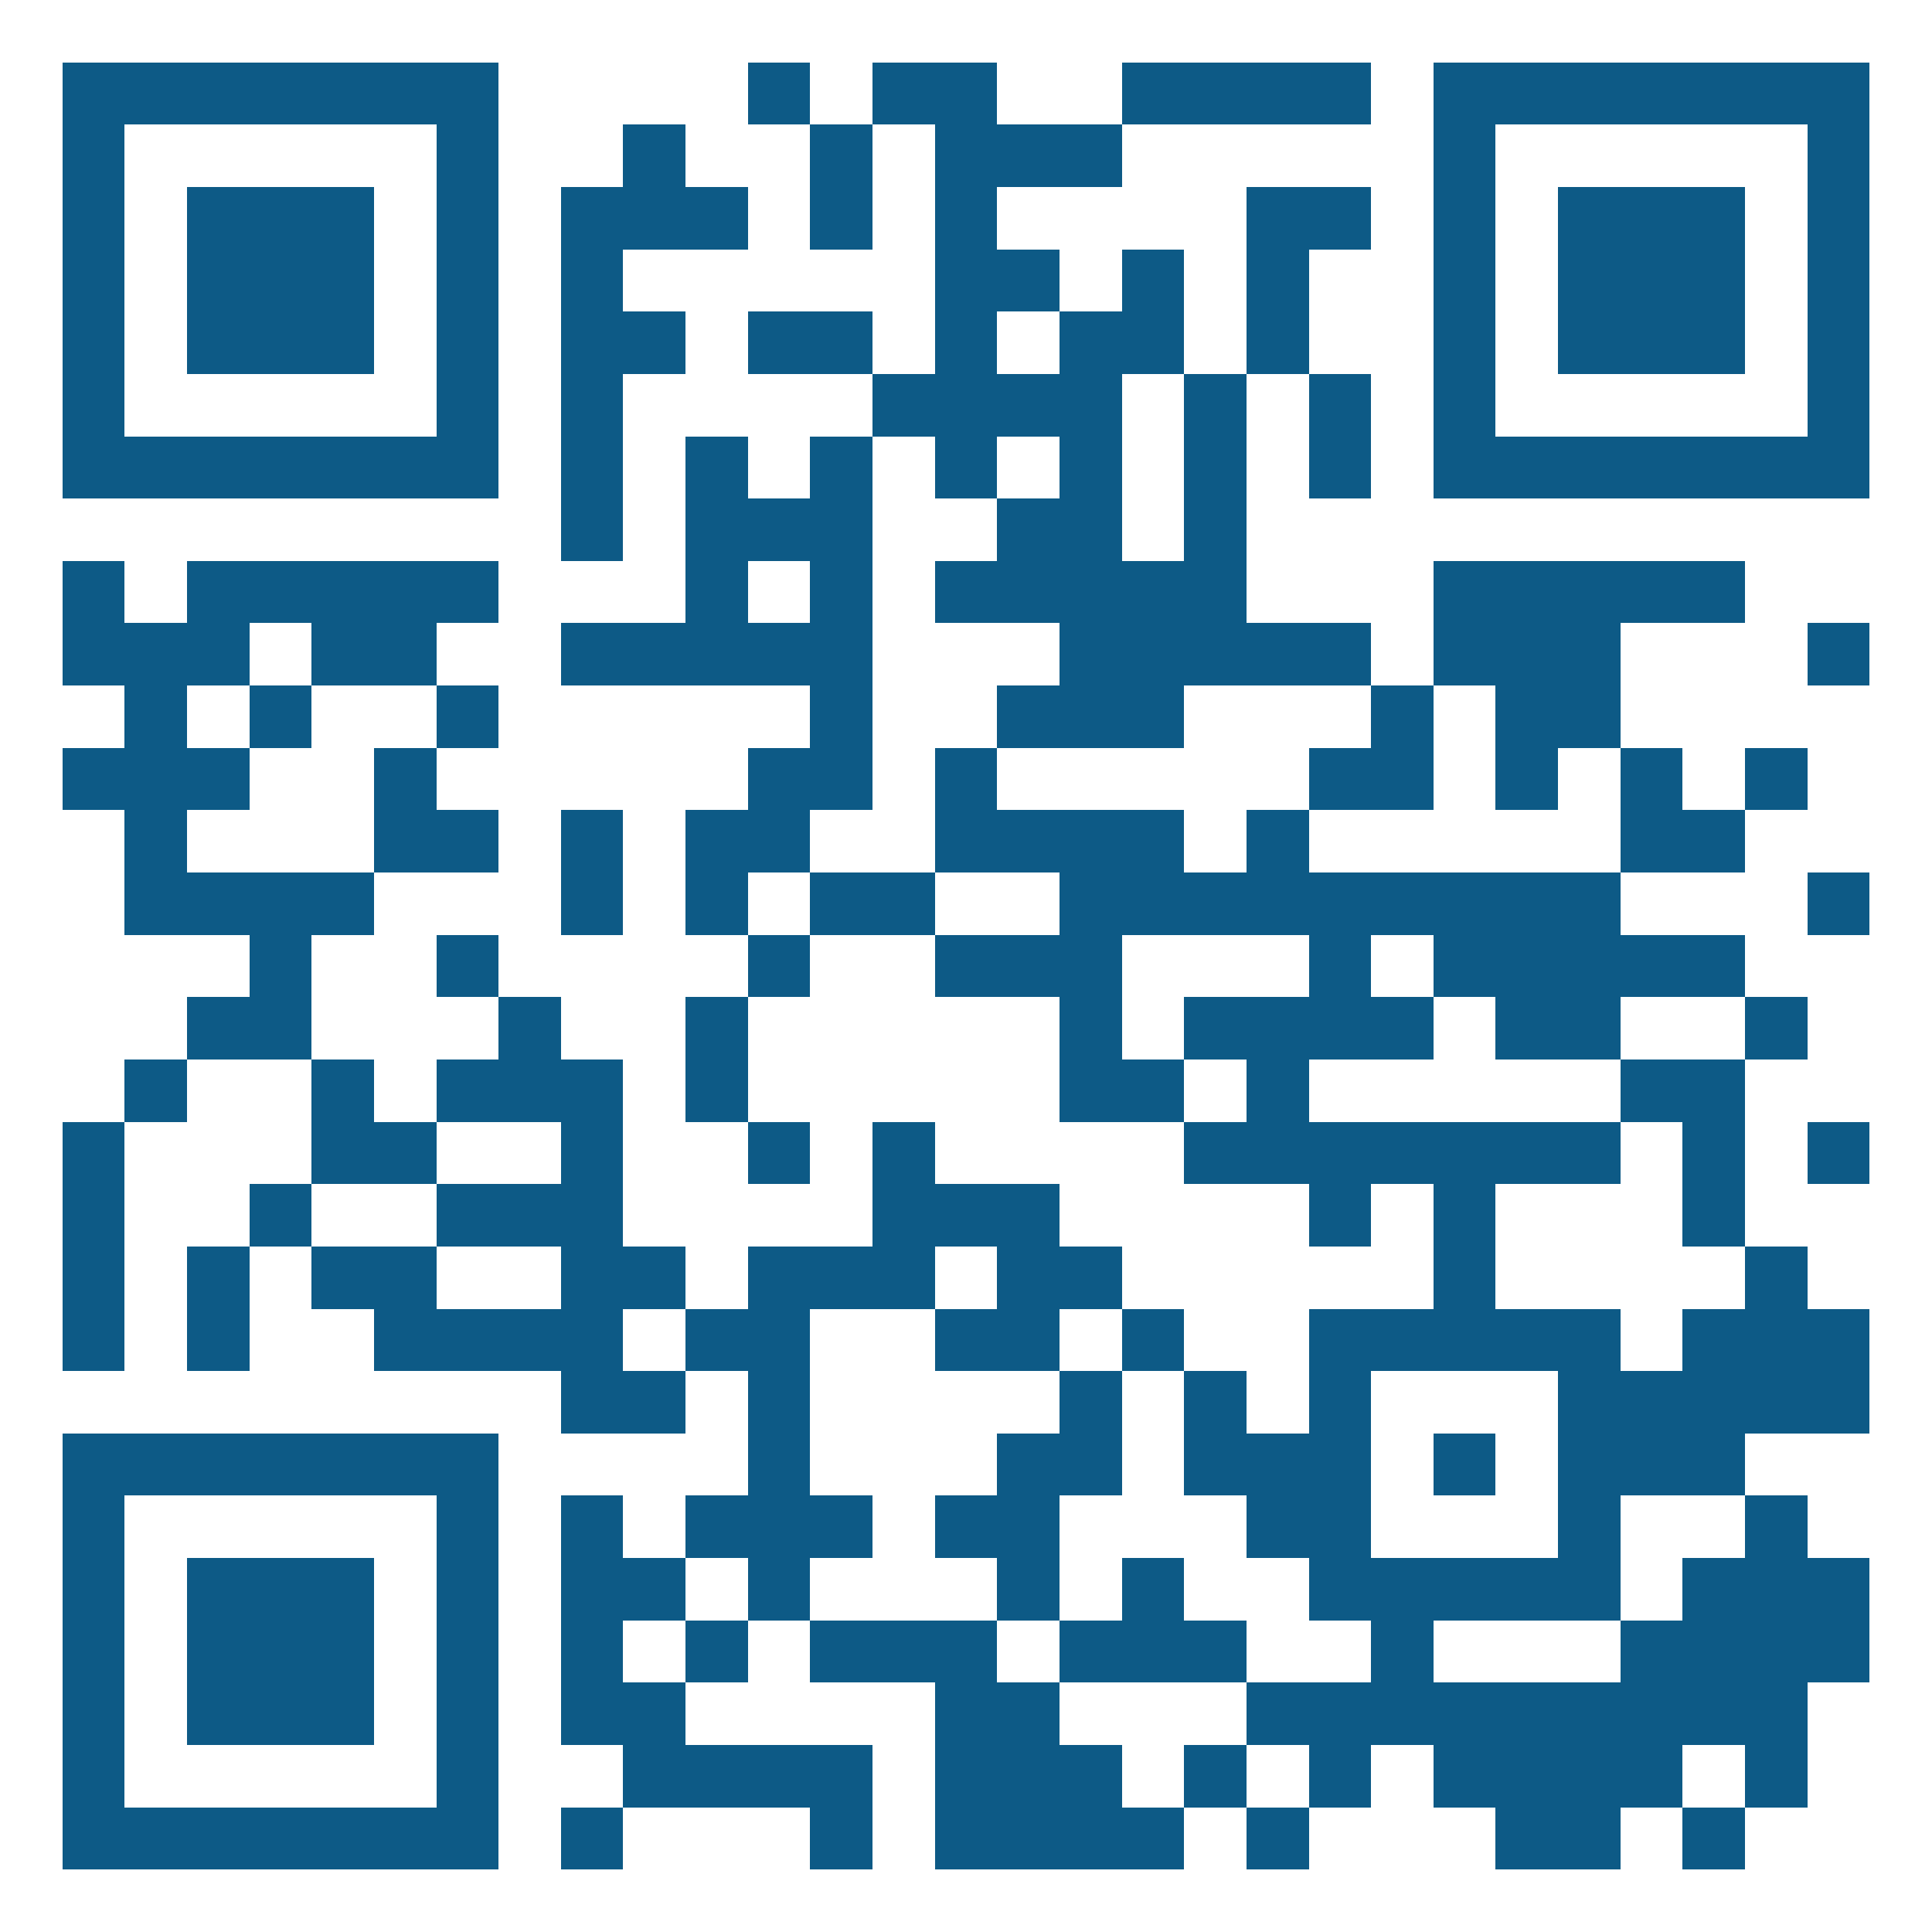
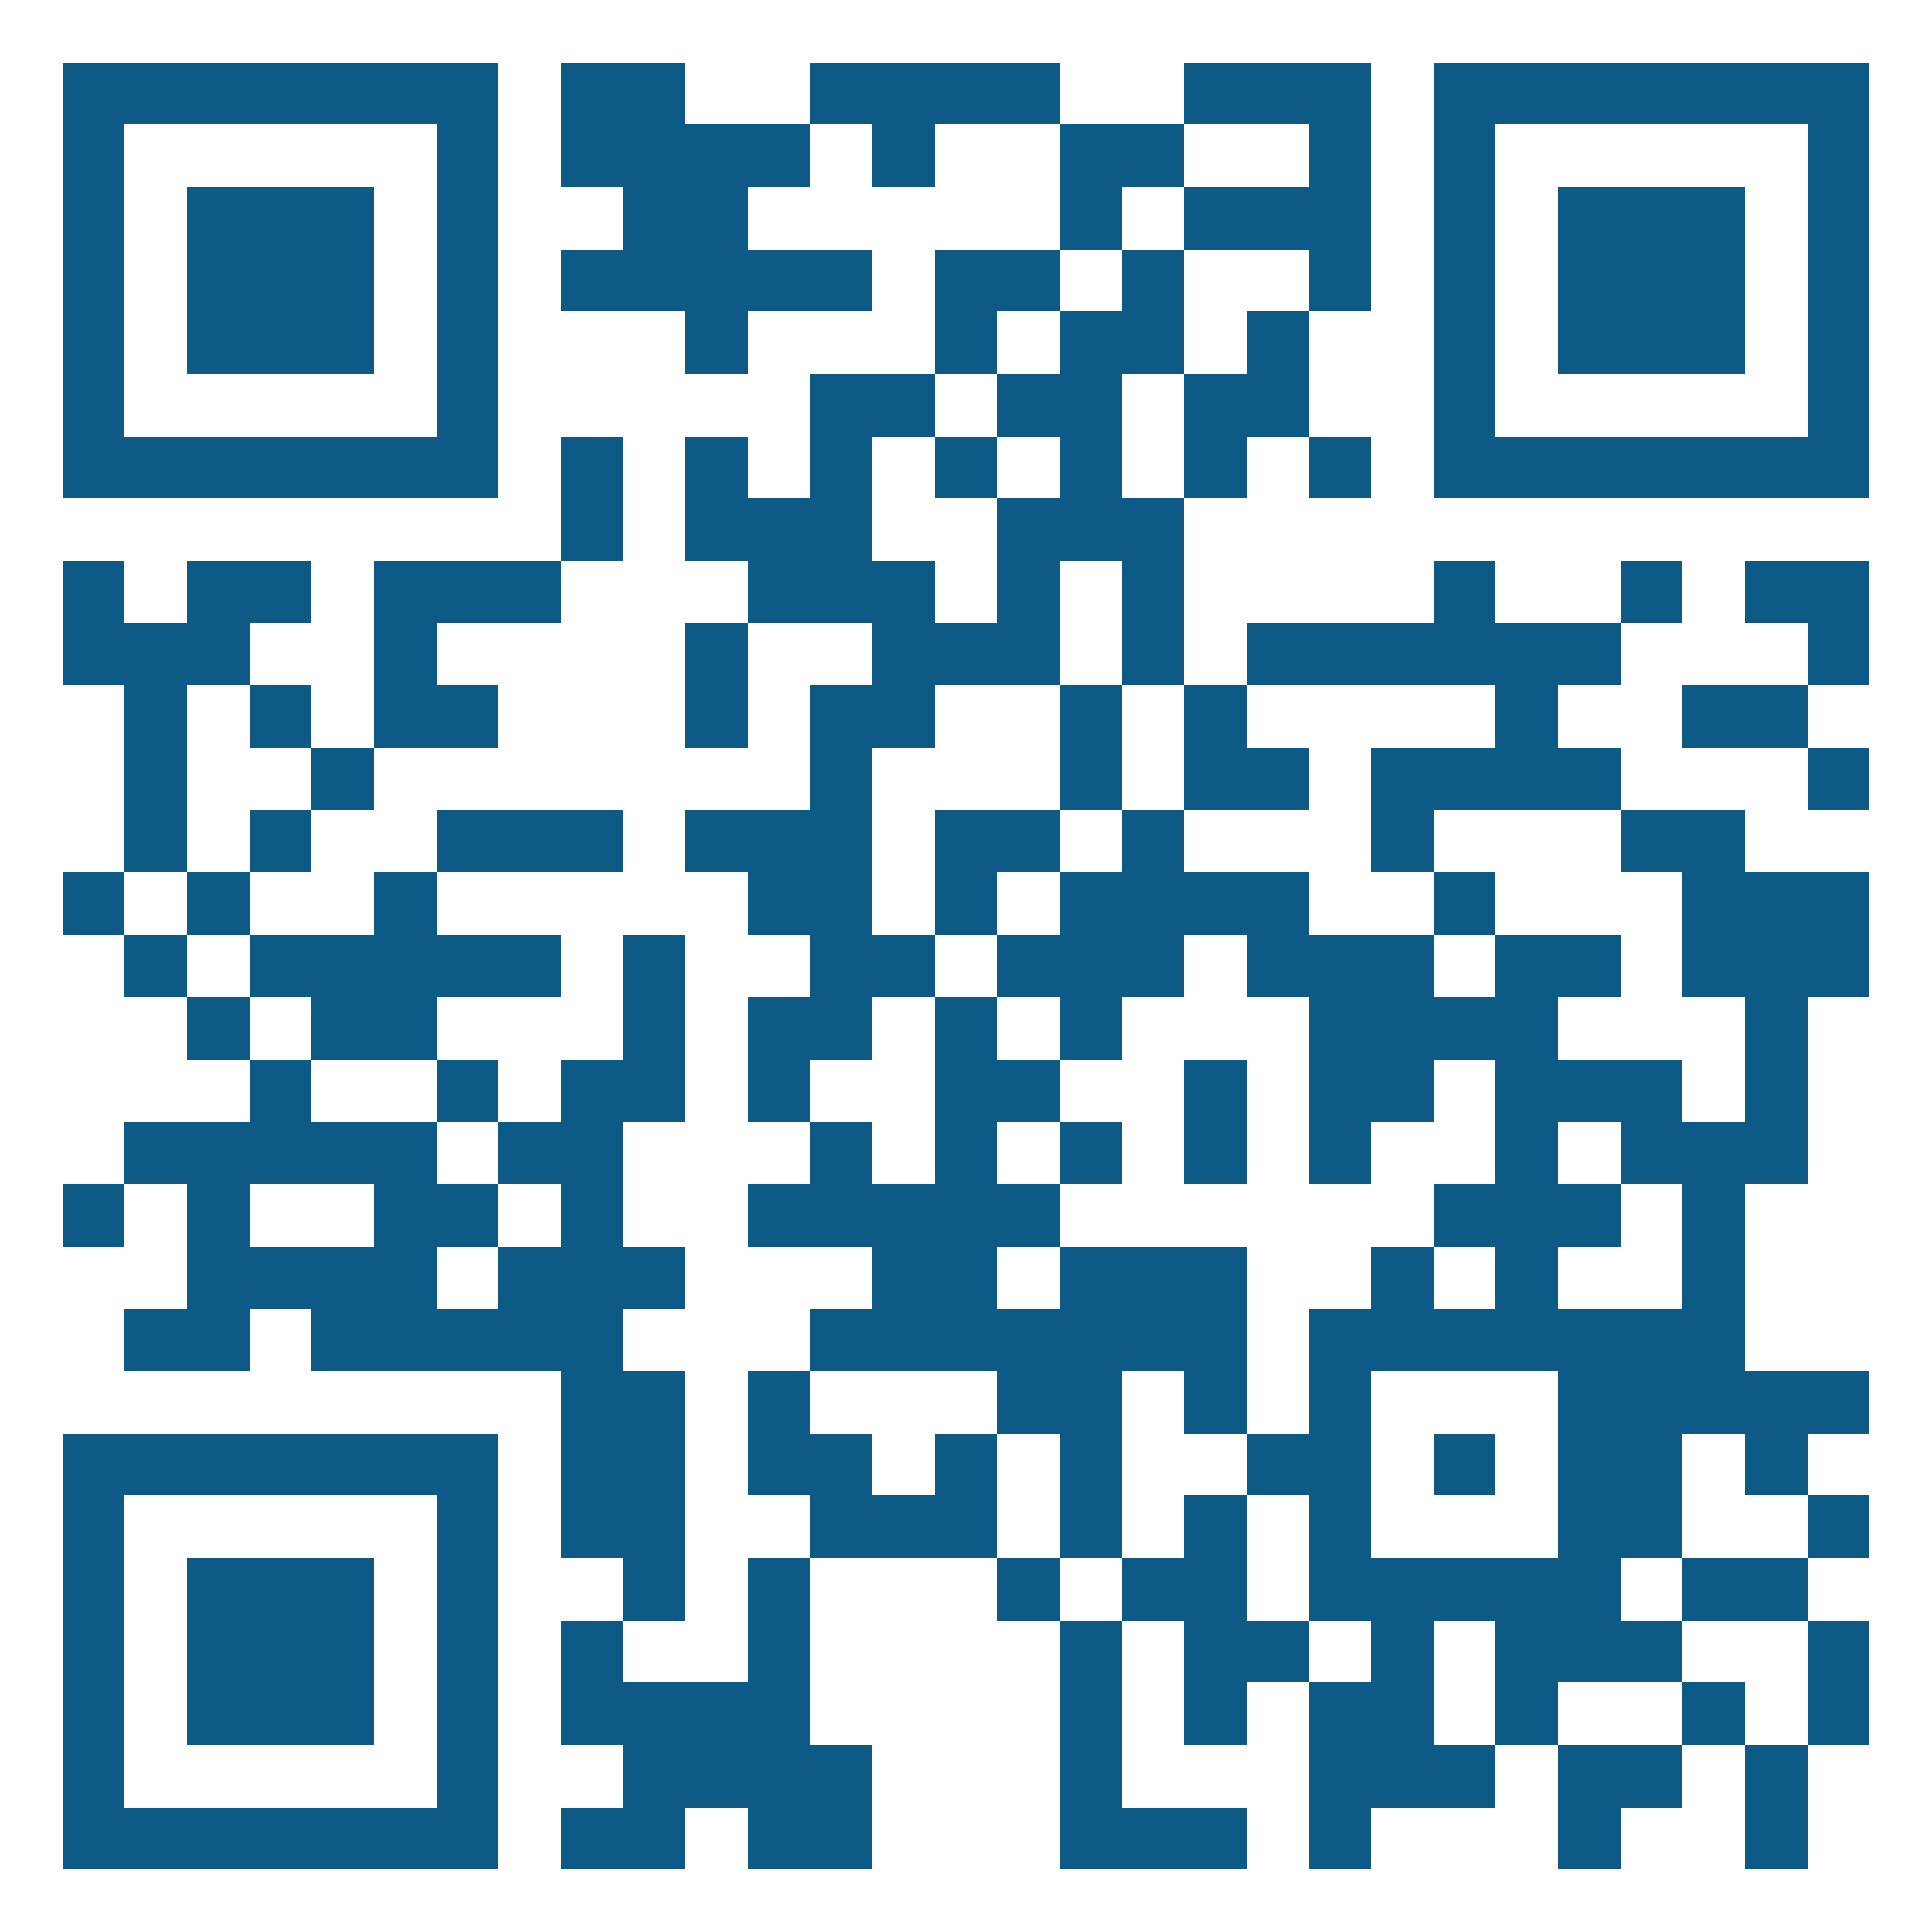
<svg xmlns="http://www.w3.org/2000/svg" width="900" height="900" viewBox="0 0 31 31" shape-rendering="crispEdges">
  <path fill="#ffffff" d="M0 0h31v31H0z" />
-   <path stroke="#0d5a86" d="M1 1.5h7m4 0h1m1 0h2m2 0h4m1 0h7M1 2.5h1m5 0h1m2 0h1m2 0h1m1 0h3m5 0h1m5 0h1M1 3.5h1m1 0h3m1 0h1m1 0h3m1 0h1m1 0h1m4 0h2m1 0h1m1 0h3m1 0h1M1 4.5h1m1 0h3m1 0h1m1 0h1m5 0h2m1 0h1m1 0h1m2 0h1m1 0h3m1 0h1M1 5.5h1m1 0h3m1 0h1m1 0h2m1 0h2m1 0h1m1 0h2m1 0h1m2 0h1m1 0h3m1 0h1M1 6.5h1m5 0h1m1 0h1m4 0h4m1 0h1m1 0h1m1 0h1m5 0h1M1 7.5h7m1 0h1m1 0h1m1 0h1m1 0h1m1 0h1m1 0h1m1 0h1m1 0h7M9 8.5h1m1 0h3m2 0h2m1 0h1M1 9.5h1m1 0h5m3 0h1m1 0h1m1 0h5m3 0h5M1 10.5h3m1 0h2m2 0h5m3 0h5m1 0h3m3 0h1M2 11.5h1m1 0h1m2 0h1m5 0h1m2 0h3m3 0h1m1 0h2M1 12.5h3m2 0h1m5 0h2m1 0h1m5 0h2m1 0h1m1 0h1m1 0h1M2 13.5h1m3 0h2m1 0h1m1 0h2m2 0h4m1 0h1m5 0h2M2 14.5h4m3 0h1m1 0h1m1 0h2m2 0h9m3 0h1M4 15.5h1m2 0h1m4 0h1m2 0h3m3 0h1m1 0h5M3 16.5h2m3 0h1m2 0h1m5 0h1m1 0h4m1 0h2m2 0h1M2 17.5h1m2 0h1m1 0h3m1 0h1m5 0h2m1 0h1m5 0h2M1 18.5h1m3 0h2m2 0h1m2 0h1m1 0h1m4 0h7m1 0h1m1 0h1M1 19.5h1m2 0h1m2 0h3m4 0h3m4 0h1m1 0h1m3 0h1M1 20.5h1m1 0h1m1 0h2m2 0h2m1 0h3m1 0h2m5 0h1m4 0h1M1 21.5h1m1 0h1m2 0h4m1 0h2m2 0h2m1 0h1m2 0h5m1 0h3M9 22.5h2m1 0h1m4 0h1m1 0h1m1 0h1m3 0h5M1 23.5h7m4 0h1m3 0h2m1 0h3m1 0h1m1 0h3M1 24.5h1m5 0h1m1 0h1m1 0h3m1 0h2m3 0h2m3 0h1m2 0h1M1 25.5h1m1 0h3m1 0h1m1 0h2m1 0h1m3 0h1m1 0h1m2 0h5m1 0h3M1 26.5h1m1 0h3m1 0h1m1 0h1m1 0h1m1 0h3m1 0h3m2 0h1m3 0h4M1 27.5h1m1 0h3m1 0h1m1 0h2m4 0h2m3 0h9M1 28.5h1m5 0h1m2 0h4m1 0h3m1 0h1m1 0h1m1 0h4m1 0h1M1 29.5h7m1 0h1m3 0h1m1 0h4m1 0h1m3 0h2m1 0h1" />
+   <path stroke="#0d5a86" d="M1 1.5h7m1 0h2m2 0h4m2 0h3m1 0h7M1 2.5h1m5 0h1m1 0h4m1 0h1m2 0h2m2 0h1m1 0h1m5 0h1M1 3.5h1m1 0h3m1 0h1m2 0h2m5 0h1m1 0h3m1 0h1m1 0h3m1 0h1M1 4.5h1m1 0h3m1 0h1m1 0h5m1 0h2m1 0h1m2 0h1m1 0h1m1 0h3m1 0h1M1 5.5h1m1 0h3m1 0h1m3 0h1m3 0h1m1 0h2m1 0h1m2 0h1m1 0h3m1 0h1M1 6.5h1m5 0h1m5 0h2m1 0h2m1 0h2m2 0h1m5 0h1M1 7.5h7m1 0h1m1 0h1m1 0h1m1 0h1m1 0h1m1 0h1m1 0h1m1 0h7M9 8.5h1m1 0h3m2 0h3M1 9.5h1m1 0h2m1 0h3m3 0h3m1 0h1m1 0h1m4 0h1m2 0h1m1 0h2M1 10.5h3m2 0h1m4 0h1m2 0h3m1 0h1m1 0h6m3 0h1M2 11.5h1m1 0h1m1 0h2m3 0h1m1 0h2m2 0h1m1 0h1m4 0h1m2 0h2M2 12.5h1m2 0h1m7 0h1m3 0h1m1 0h2m1 0h4m3 0h1M2 13.5h1m1 0h1m2 0h3m1 0h3m1 0h2m1 0h1m3 0h1m3 0h2M1 14.5h1m1 0h1m2 0h1m5 0h2m1 0h1m1 0h4m2 0h1m3 0h3M2 15.5h1m1 0h5m1 0h1m2 0h2m1 0h3m1 0h3m1 0h2m1 0h3M3 16.5h1m1 0h2m3 0h1m1 0h2m1 0h1m1 0h1m3 0h4m3 0h1M4 17.5h1m2 0h1m1 0h2m1 0h1m2 0h2m2 0h1m1 0h2m1 0h3m1 0h1M2 18.5h5m1 0h2m3 0h1m1 0h1m1 0h1m1 0h1m1 0h1m2 0h1m1 0h3M1 19.5h1m1 0h1m2 0h2m1 0h1m2 0h5m6 0h3m1 0h1M3 20.5h4m1 0h3m3 0h2m1 0h3m2 0h1m1 0h1m2 0h1M2 21.5h2m1 0h5m3 0h7m1 0h7M9 22.5h2m1 0h1m3 0h2m1 0h1m1 0h1m3 0h5M1 23.5h7m1 0h2m1 0h2m1 0h1m1 0h1m2 0h2m1 0h1m1 0h2m1 0h1M1 24.5h1m5 0h1m1 0h2m2 0h3m1 0h1m1 0h1m1 0h1m3 0h2m2 0h1M1 25.5h1m1 0h3m1 0h1m2 0h1m1 0h1m3 0h1m1 0h2m1 0h5m1 0h2M1 26.5h1m1 0h3m1 0h1m1 0h1m2 0h1m4 0h1m1 0h2m1 0h1m1 0h3m2 0h1M1 27.5h1m1 0h3m1 0h1m1 0h4m4 0h1m1 0h1m1 0h2m1 0h1m2 0h1m1 0h1M1 28.5h1m5 0h1m2 0h4m3 0h1m3 0h3m1 0h2m1 0h1M1 29.5h7m1 0h2m1 0h2m3 0h3m1 0h1m3 0h1m2 0h1" />
</svg>
